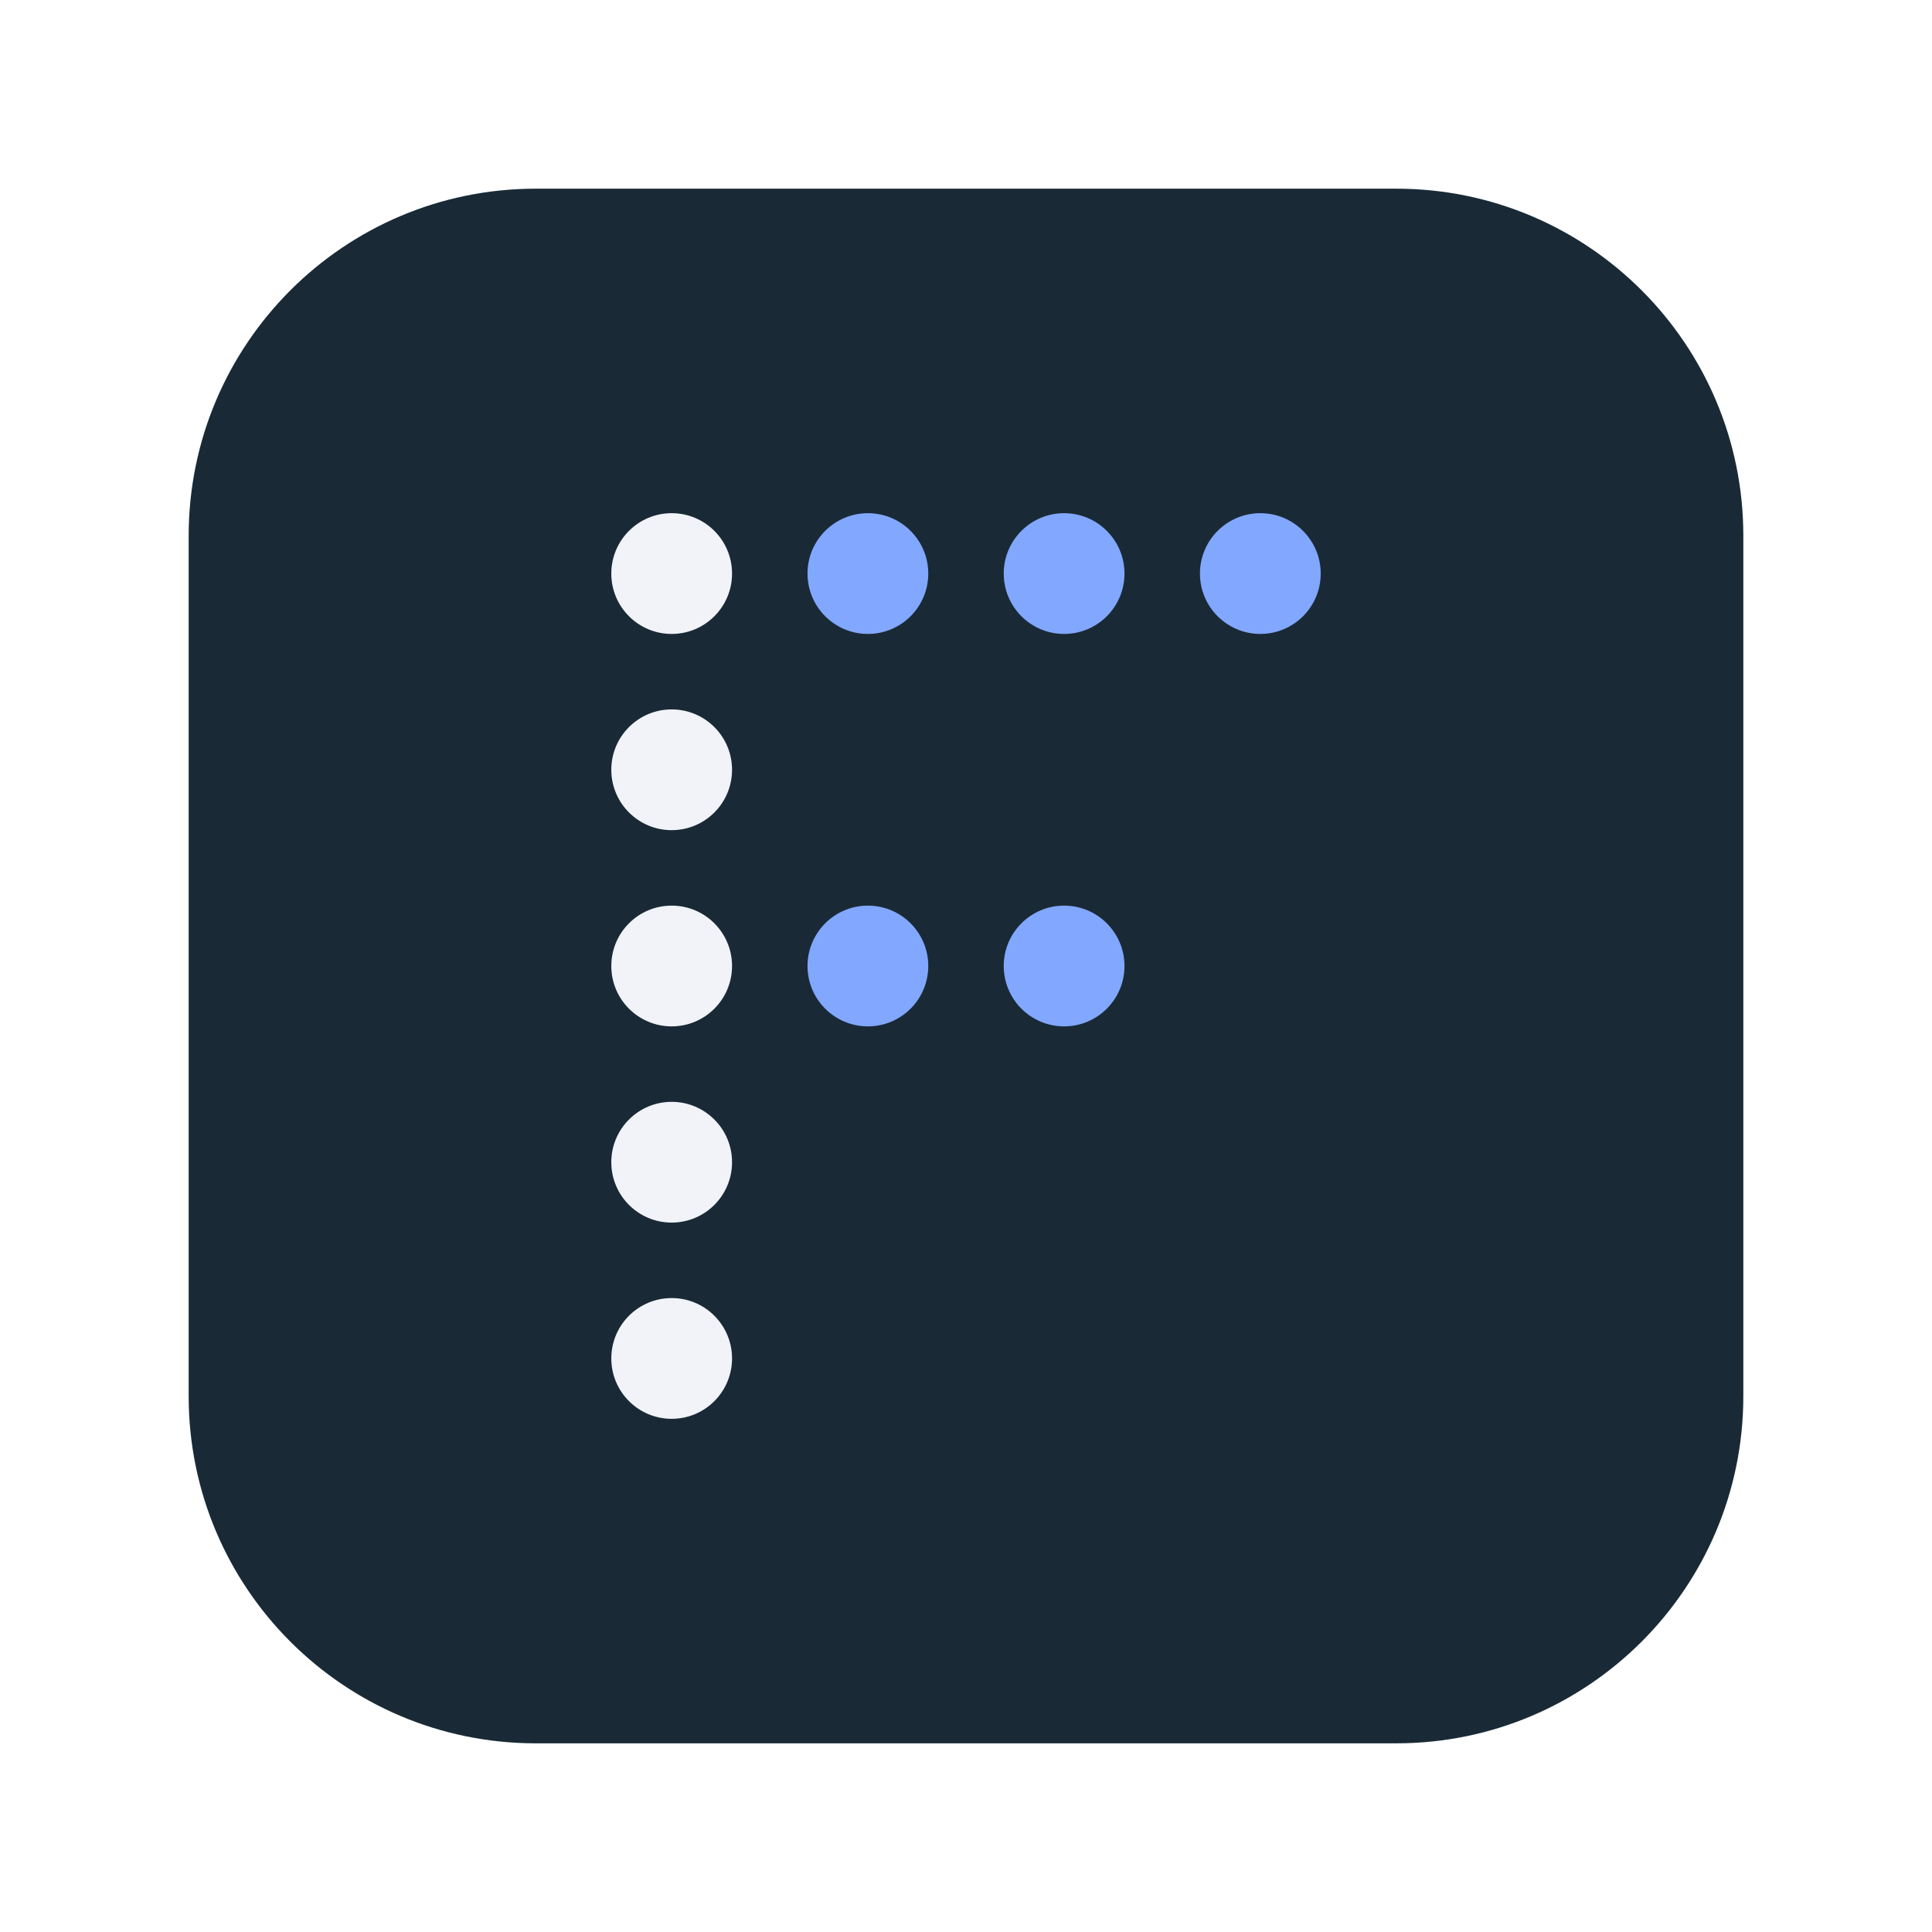
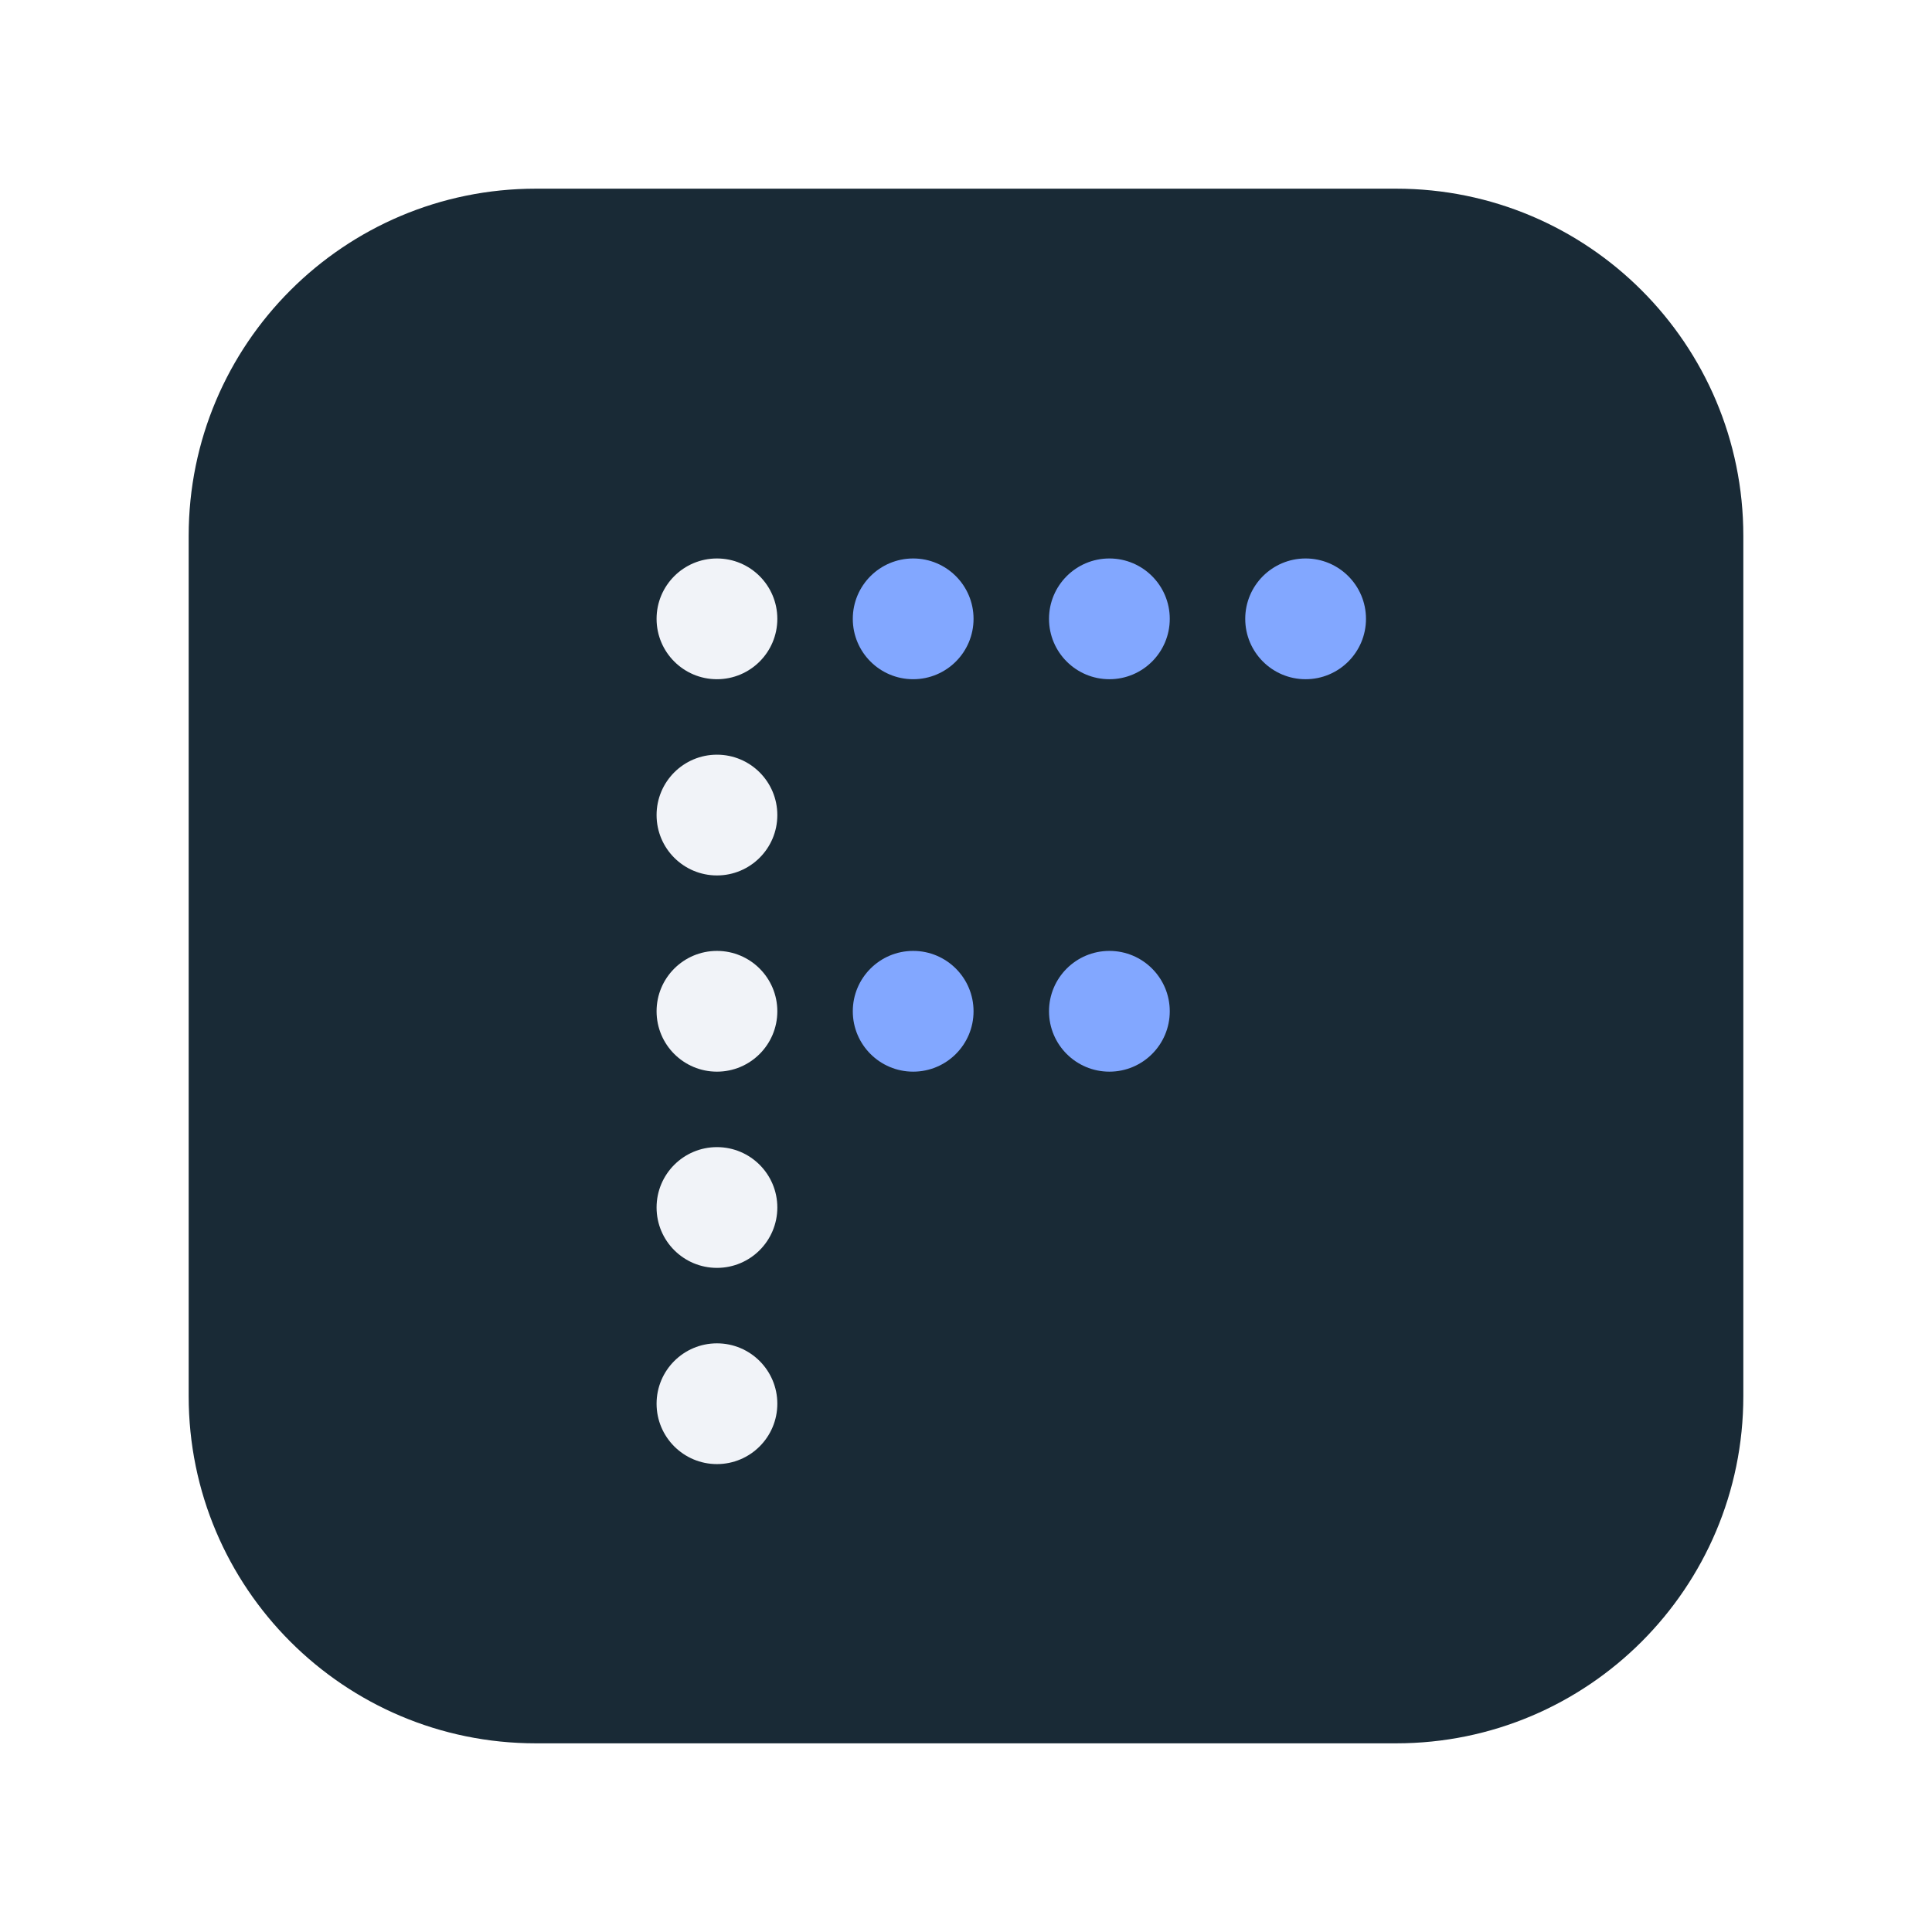
<svg xmlns="http://www.w3.org/2000/svg" width="1024" height="1024" viewBox="0 0 1024 1024">
  <rect x="100" y="100" width="824" height="824" rx="184" fill="#192A36" />
  <g fill="#F1F3F8">
-     <circle cx="356" cy="304" r="32" />
-     <circle cx="356" cy="408" r="32" />
-     <circle cx="356" cy="512" r="32" />
-     <circle cx="356" cy="616" r="32" />
-     <circle cx="356" cy="720" r="32" />
+     <circle cx="380" cy="328" r="32" />
+     <circle cx="380" cy="432" r="32" />
+     <circle cx="380" cy="536" r="32" />
+     <circle cx="380" cy="640" r="32" />
+     <circle cx="380" cy="744" r="32" />
  </g>
  <g fill="#82A7FF">
-     <circle cx="460" cy="304" r="32" />
-     <circle cx="564" cy="304" r="32" />
-     <circle cx="668" cy="304" r="32" />
-     <circle cx="460" cy="512" r="32" />
-     <circle cx="564" cy="512" r="32" />
+     <circle cx="484" cy="328" r="32" />
+     <circle cx="588" cy="328" r="32" />
+     <circle cx="692" cy="328" r="32" />
+     <circle cx="484" cy="536" r="32" />
+     <circle cx="588" cy="536" r="32" />
  </g>
</svg>
